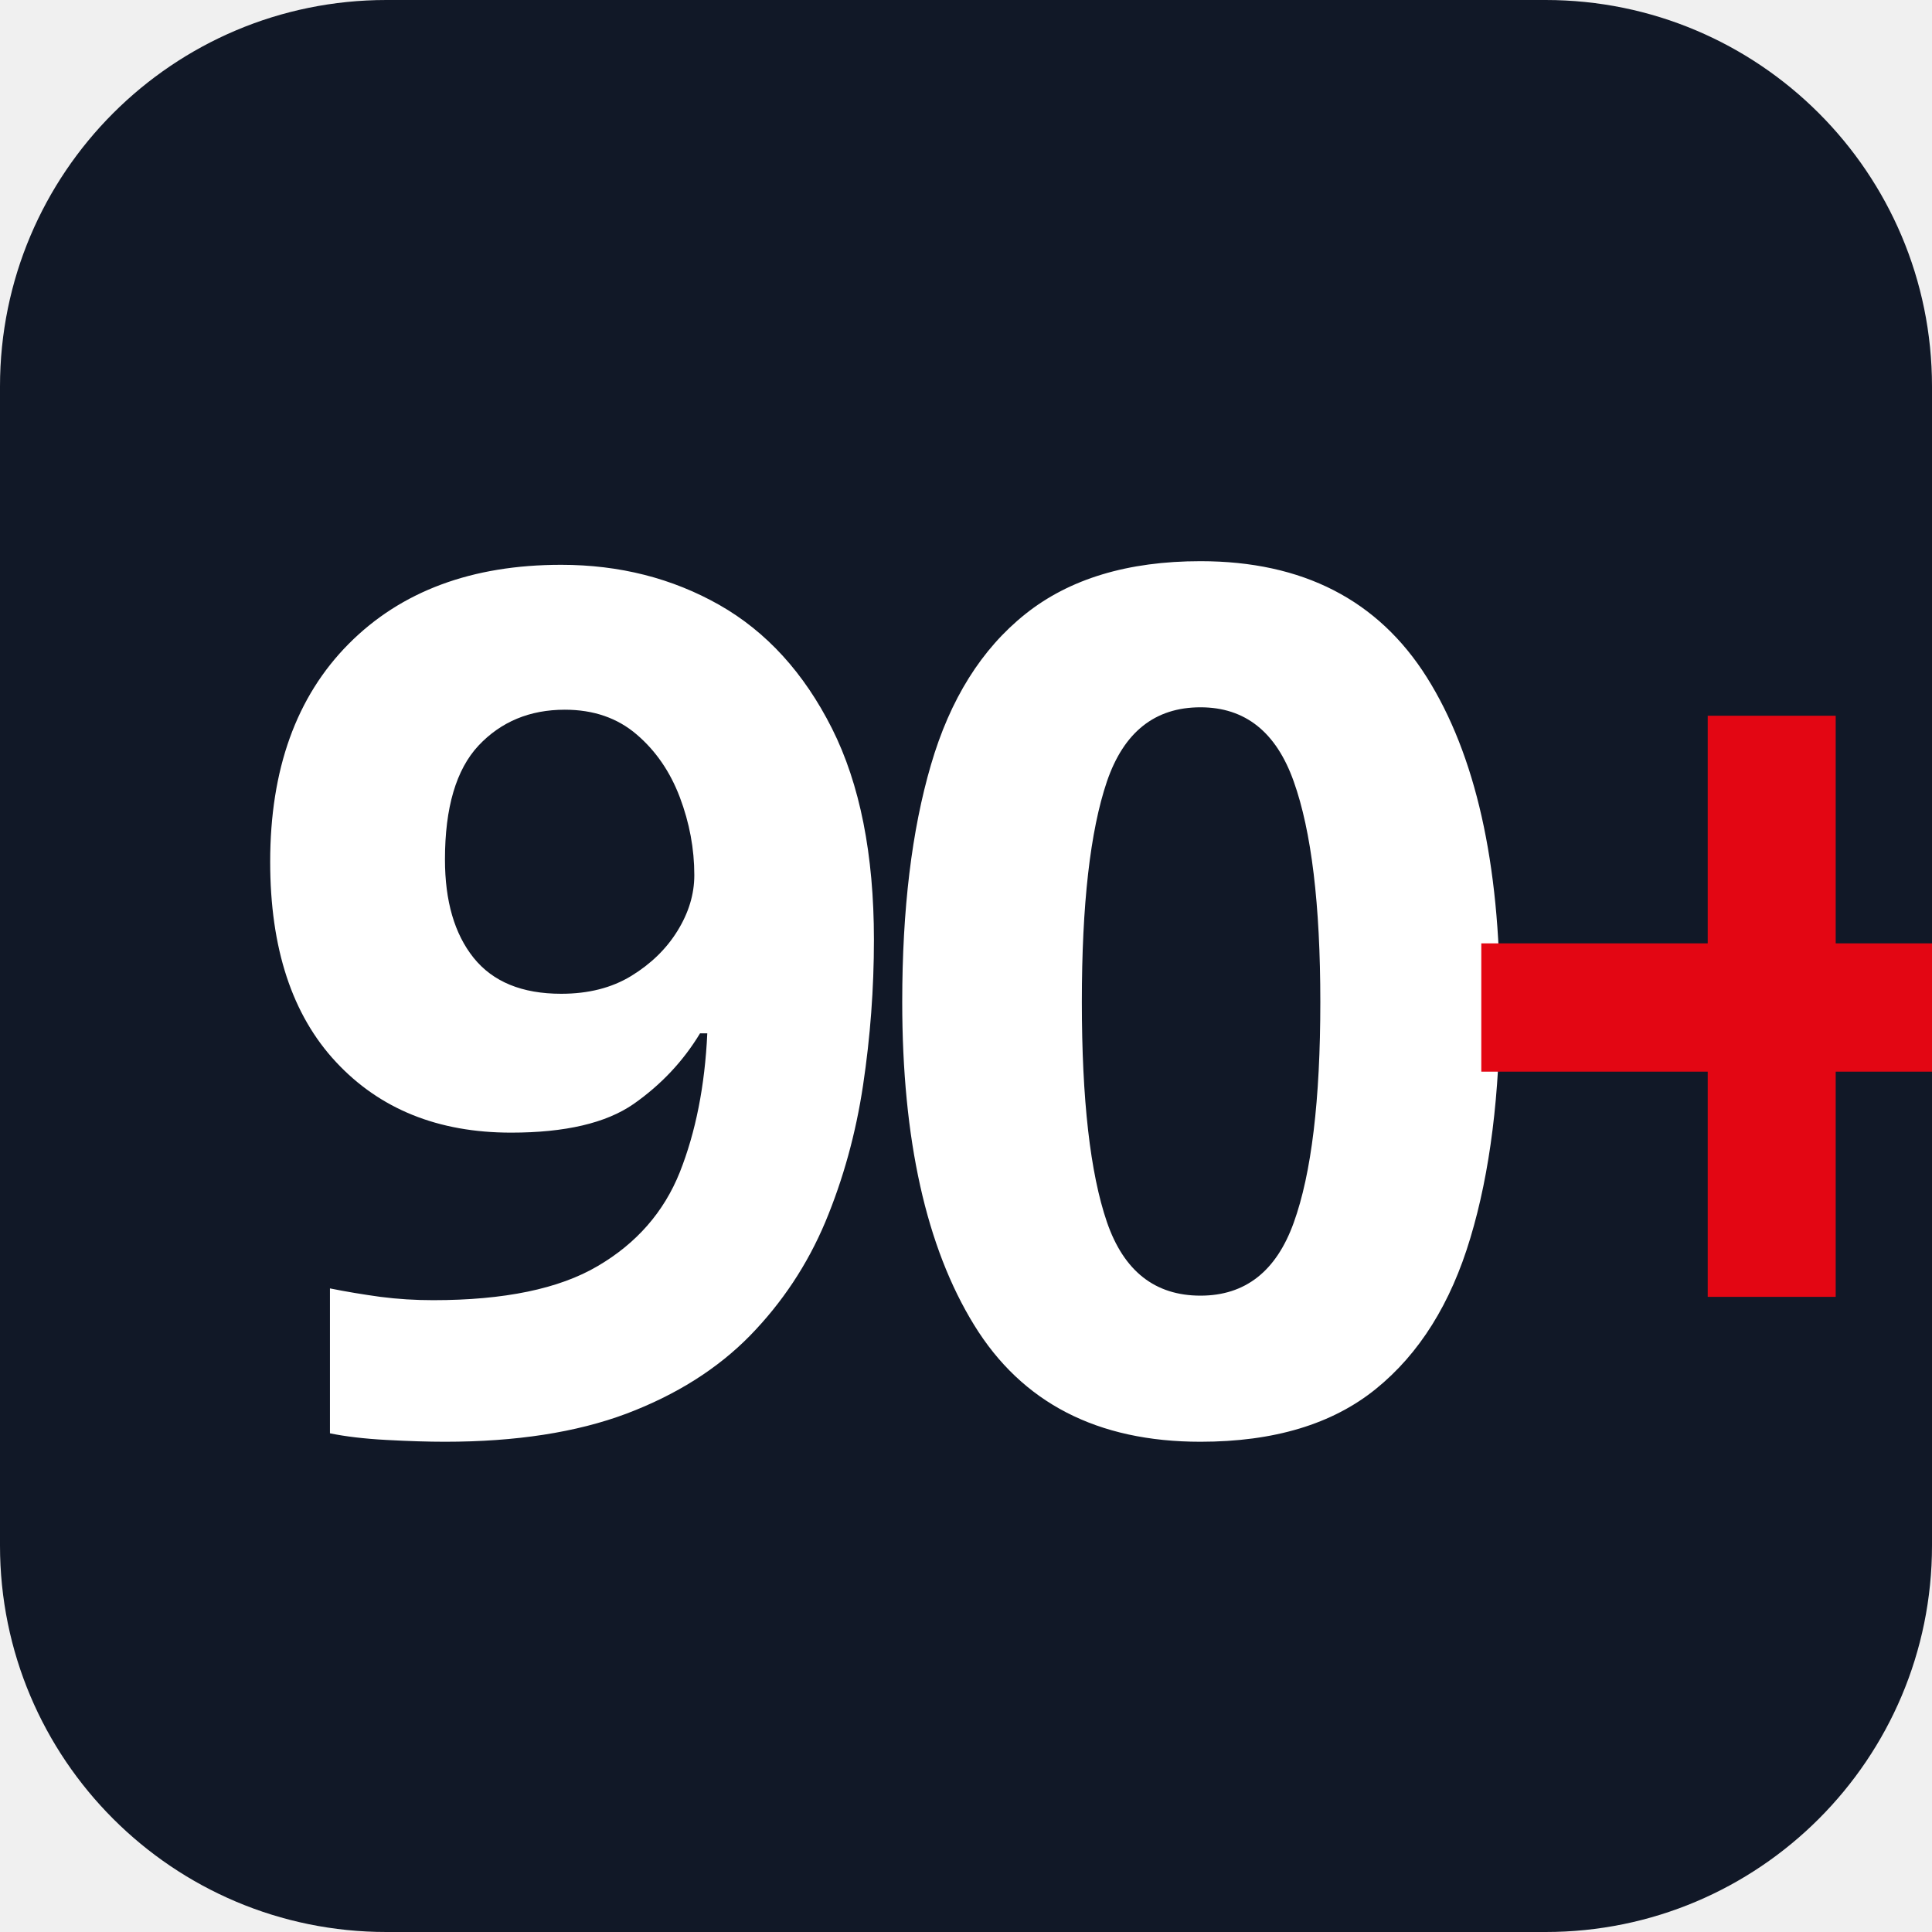
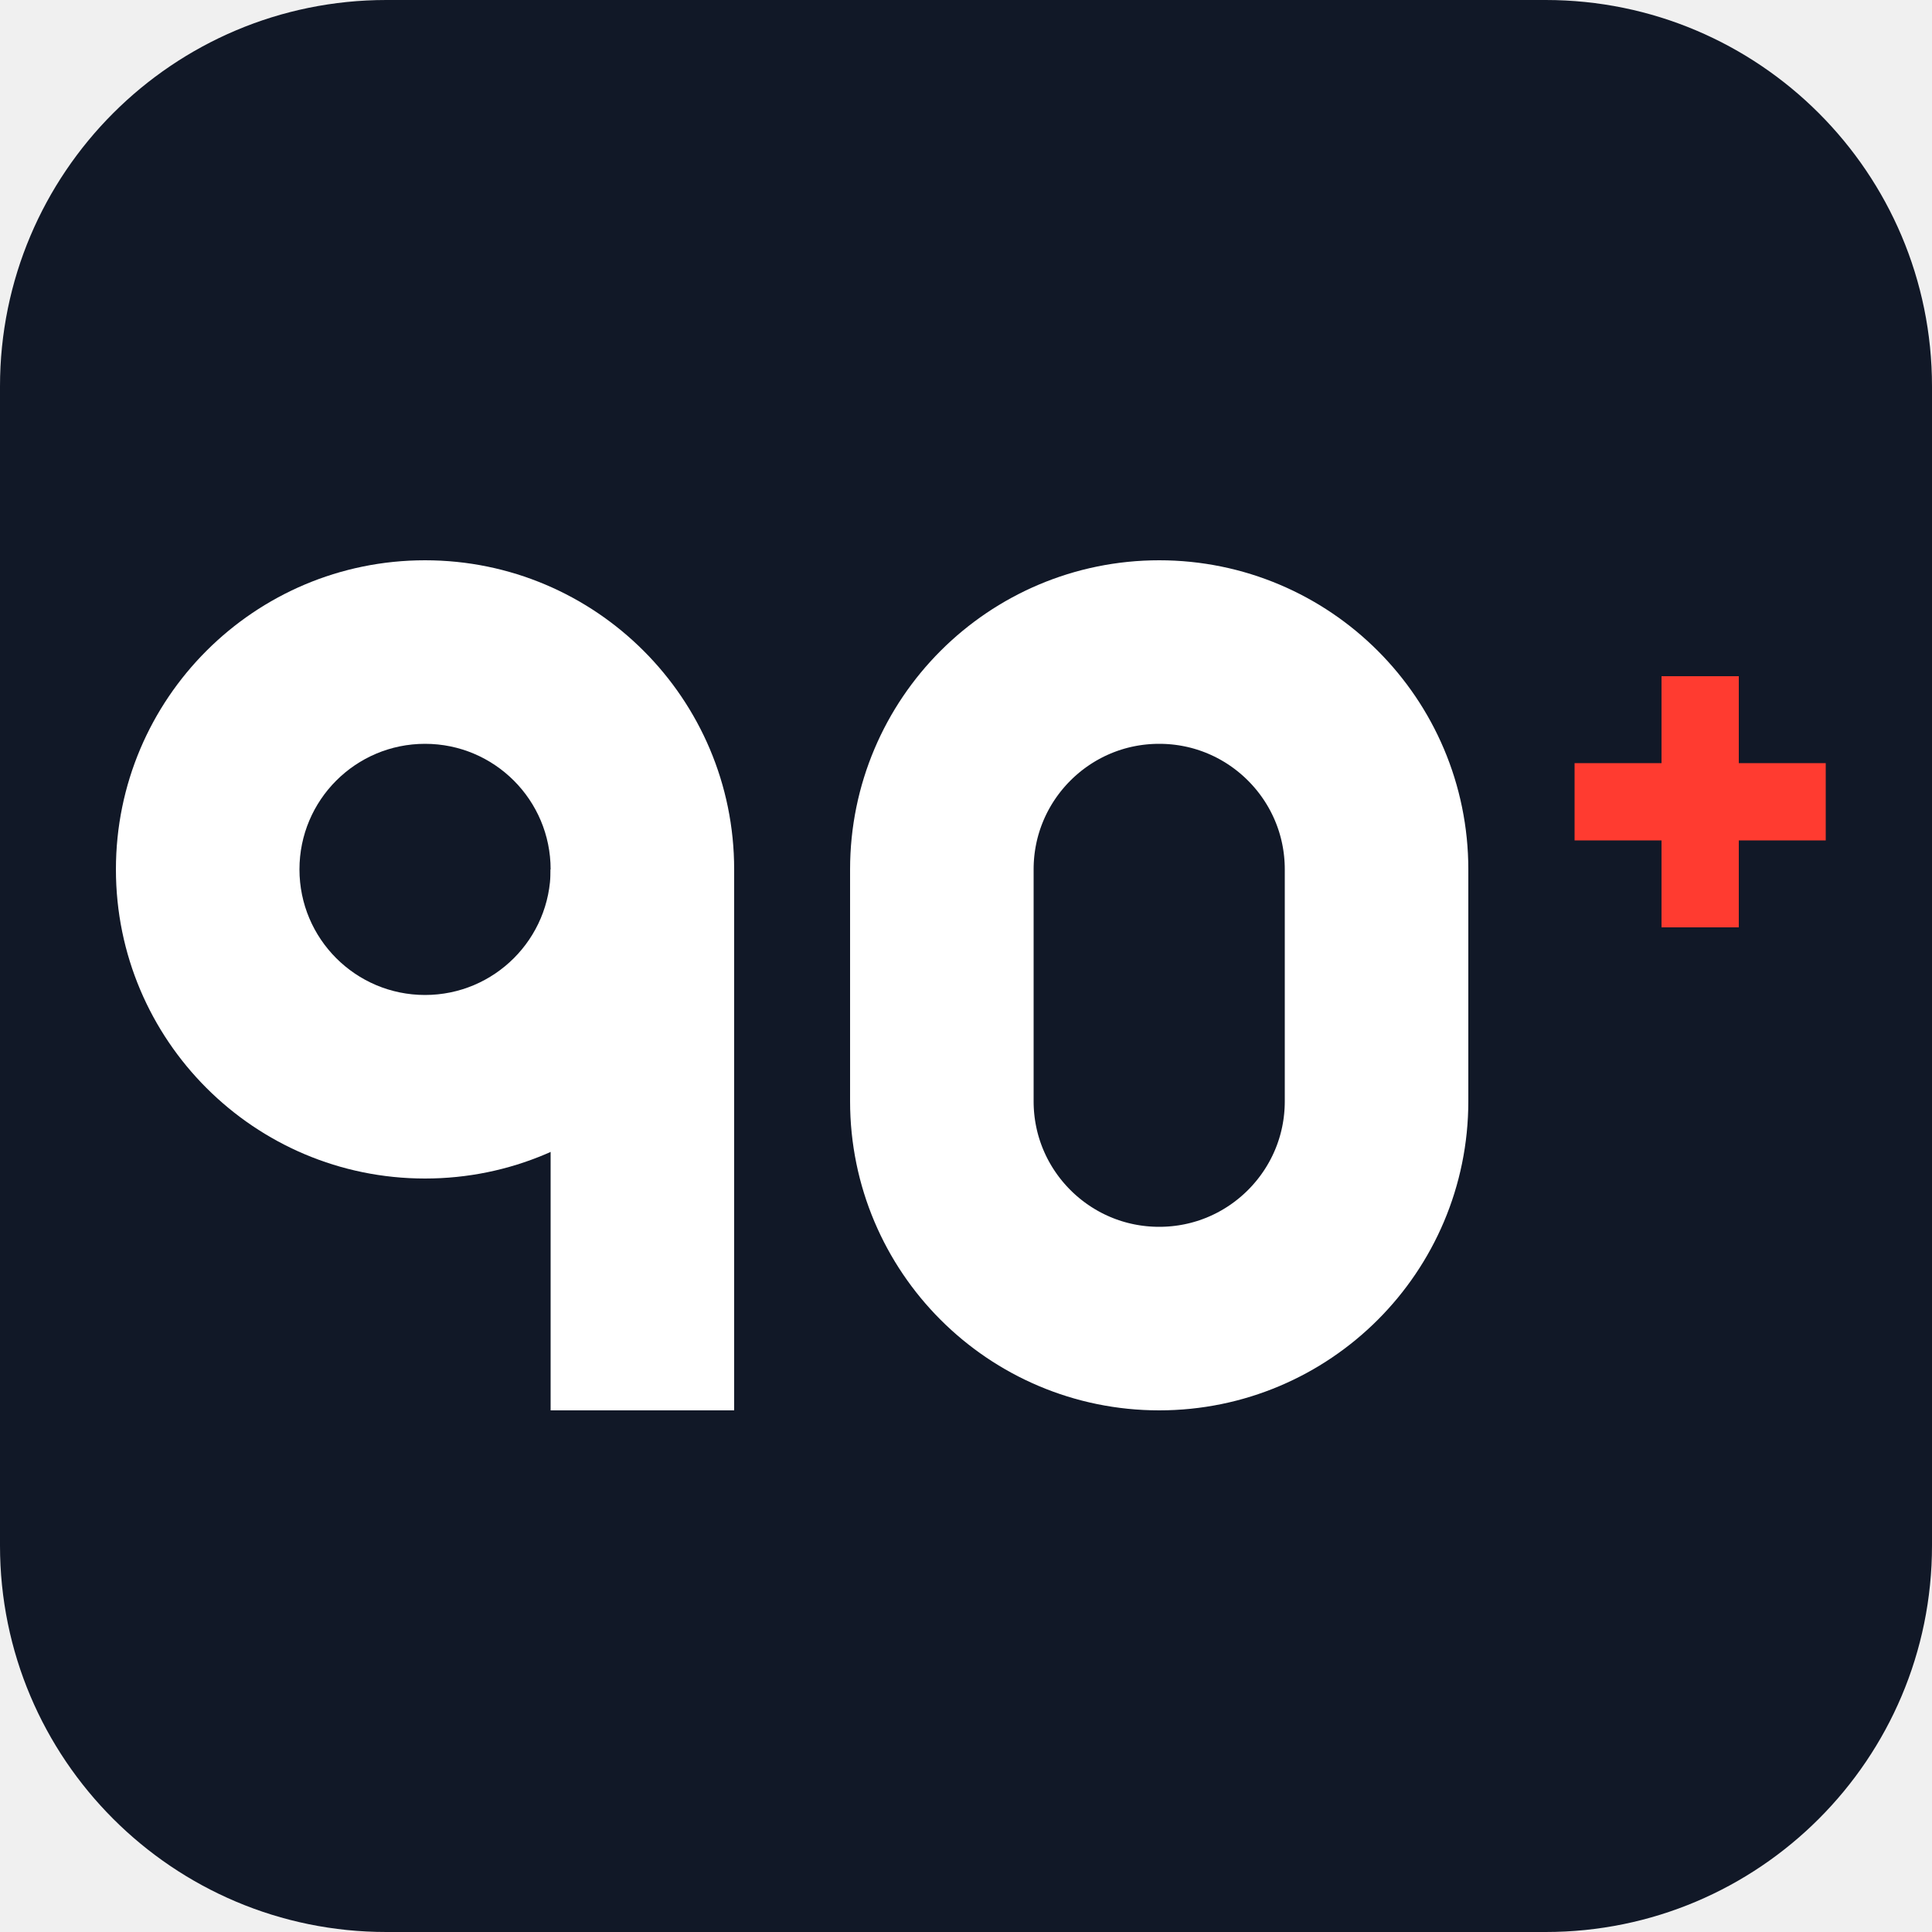
<svg xmlns="http://www.w3.org/2000/svg" viewBox="0 0 100 100">
  <rect width="100" height="100" rx="20" fill="#111827" />
-   <text x="12" y="74" font-family="'Oswald', sans-serif, 'Arial Black'" font-size="62" font-weight="900" fill="#ffffff" letter-spacing="-3">90</text>
-   <text x="74" y="74" font-family="'Oswald', sans-serif, 'Arial Black'" font-size="62" font-weight="900" fill="#e30613">+</text>
+   <g fill="#ffffff">
+     <path d="M 22,45 m -16,0 a 16,16 0 1,1 32,0 a 16,16 0 1,1 -32,0 M 22,45 m -6.5,0 a 6.5,6.5 0 1,0 13,0 a 6.5,6.5 0 1,0 -13,0" fill-rule="evenodd" />
+     <rect x="28.5" y="45" width="9.5" height="28" rx="0" />
+   </g>
+   <rect x="48.75" y="33.75" width="22.5" height="34.5" rx="11.25" ry="11.25" fill="none" stroke="#ffffff" stroke-width="9.5" />
+   <path d="M 81.5,41.5 H 94.5 M 88,35 V 48" stroke="#ff3b30" stroke-width="4" stroke-linecap="butt" />
</svg>
